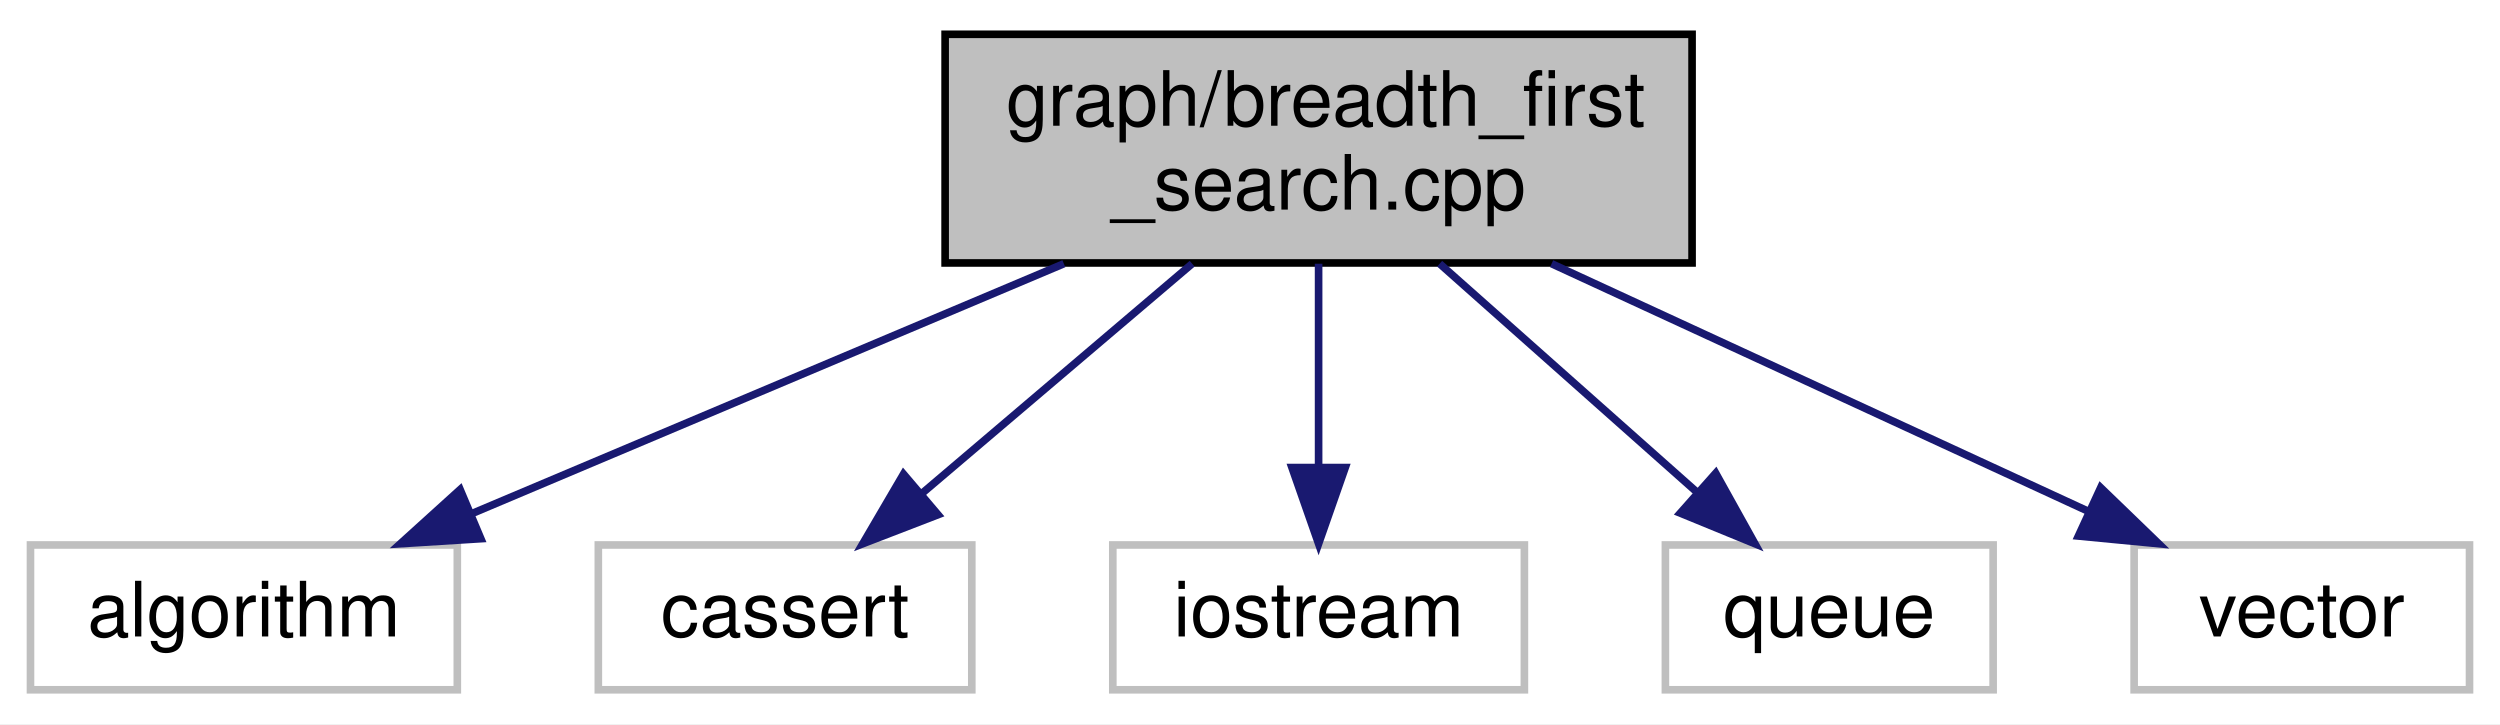
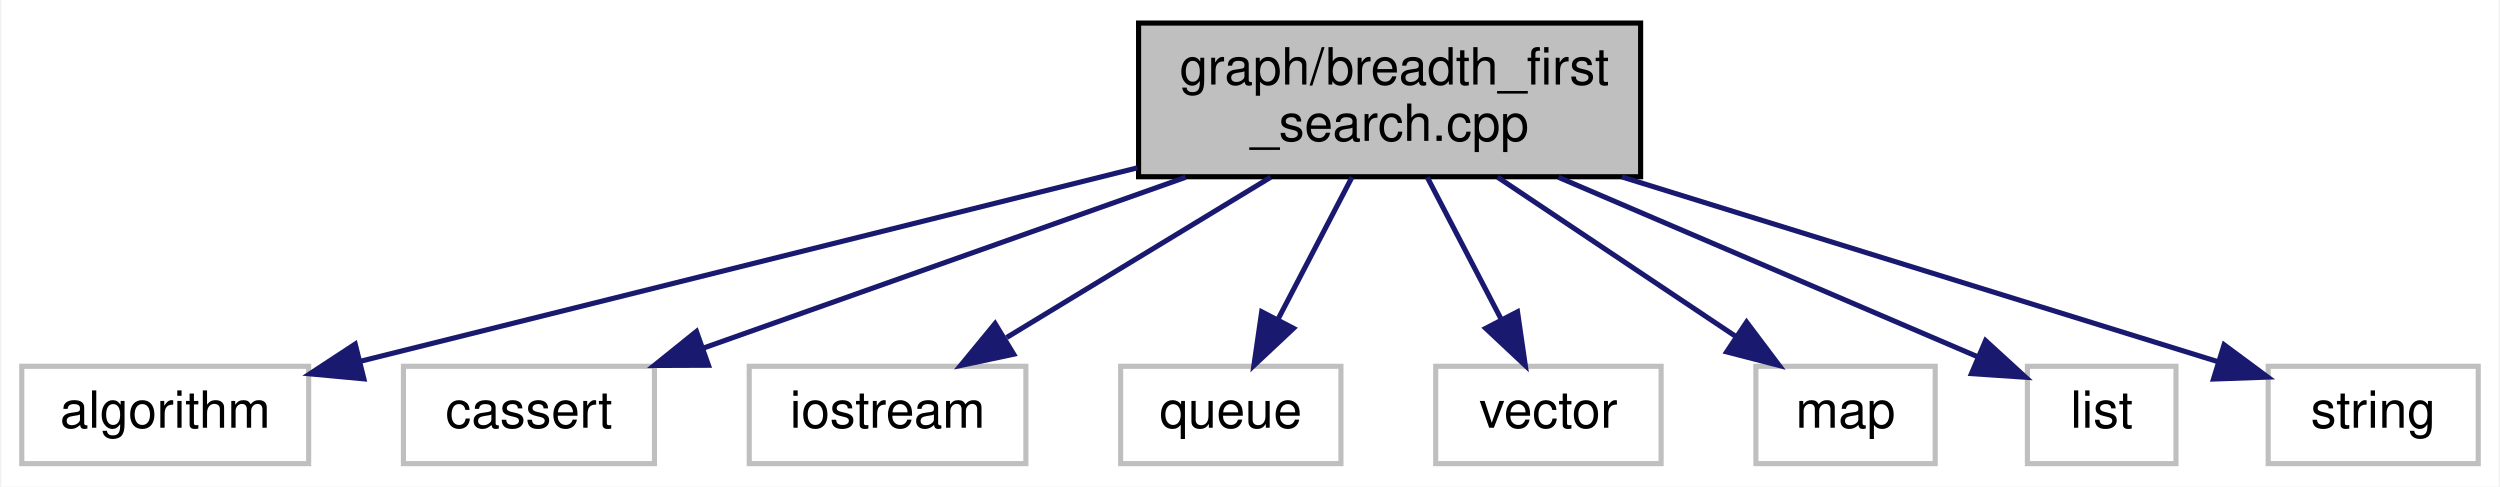
- <svg xmlns="http://www.w3.org/2000/svg" xmlns:xlink="http://www.w3.org/1999/xlink" width="328pt" height="95pt" viewBox="0.00 0.00 328.00 95.00">
+ <svg xmlns="http://www.w3.org/2000/svg" xmlns:xlink="http://www.w3.org/1999/xlink" width="488pt" height="95pt" viewBox="0.00 0.00 487.50 95.00">
  <g id="graph0" class="graph" transform="scale(1 1) rotate(0) translate(4 91)">
-     <polygon fill="white" stroke="transparent" points="-4,4 -4,-91 324,-91 324,4 -4,4" />
+     <polygon fill="white" stroke="transparent" points="-4,4 -4,-91 483.5,-91 483.5,4 -4,4" />
    <g id="node1" class="node">
      <g id="a_node1">
        <a xlink:title="Breadth First Search Algorithm (Breadth First Search)">
-           <polygon fill="#bfbfbf" stroke="black" points="120,-56.5 120,-86.5 218,-86.5 218,-56.5 120,-56.5" />
-           <text text-anchor="start" x="128" y="-74.5" font-family="Helvetica,sans-Serif" font-size="10.00">graph/breadth_first</text>
-           <text text-anchor="middle" x="169" y="-63.5" font-family="Helvetica,sans-Serif" font-size="10.00">_search.cpp</text>
+           <polygon fill="#bfbfbf" stroke="black" points="218,-56.5 218,-86.5 316,-86.5 316,-56.5 218,-56.5" />
+           <text text-anchor="start" x="226" y="-74.5" font-family="Helvetica,sans-Serif" font-size="10.00">graph/breadth_first</text>
+           <text text-anchor="middle" x="267" y="-63.5" font-family="Helvetica,sans-Serif" font-size="10.00">_search.cpp</text>
        </a>
      </g>
    </g>
    <g id="node2" class="node">
      <g id="a_node2">
        <a xlink:title=" ">
          <polygon fill="white" stroke="#bfbfbf" points="0,-0.5 0,-19.5 56,-19.5 56,-0.5 0,-0.5" />
          <text text-anchor="middle" x="28" y="-7.5" font-family="Helvetica,sans-Serif" font-size="10.00">algorithm</text>
        </a>
      </g>
    </g>
    <g id="edge1" class="edge">
-       <path fill="none" stroke="midnightblue" d="M135.58,-56.4C112.03,-46.46 80.76,-33.26 58.01,-23.66" />
-       <polygon fill="midnightblue" stroke="midnightblue" points="59.09,-20.32 48.52,-19.66 56.37,-26.77 59.09,-20.32" />
+       <path fill="none" stroke="midnightblue" d="M217.77,-58.24C172.8,-47.05 107.23,-30.72 66.13,-20.49" />
+       <polygon fill="midnightblue" stroke="midnightblue" points="66.78,-17.05 56.23,-18.03 65.09,-23.84 66.78,-17.05" />
    </g>
    <g id="node3" class="node">
      <g id="a_node3">
        <a xlink:title=" ">
          <polygon fill="white" stroke="#bfbfbf" points="74.5,-0.5 74.5,-19.5 123.5,-19.5 123.5,-0.5 74.5,-0.5" />
          <text text-anchor="middle" x="99" y="-7.5" font-family="Helvetica,sans-Serif" font-size="10.00">cassert</text>
        </a>
      </g>
    </g>
    <g id="edge2" class="edge">
-       <path fill="none" stroke="midnightblue" d="M152.41,-56.4C141.71,-47.31 127.81,-35.49 116.87,-26.19" />
-       <polygon fill="midnightblue" stroke="midnightblue" points="119.07,-23.47 109.19,-19.66 114.54,-28.8 119.07,-23.47" />
+       <path fill="none" stroke="midnightblue" d="M227.19,-56.4C198.5,-46.24 160.19,-32.67 132.94,-23.02" />
+       <polygon fill="midnightblue" stroke="midnightblue" points="134.04,-19.7 123.45,-19.66 131.7,-26.3 134.04,-19.7" />
    </g>
    <g id="node4" class="node">
      <g id="a_node4">
        <a xlink:title=" ">
          <polygon fill="white" stroke="#bfbfbf" points="142,-0.5 142,-19.5 196,-19.5 196,-0.5 142,-0.5" />
          <text text-anchor="middle" x="169" y="-7.5" font-family="Helvetica,sans-Serif" font-size="10.00">iostream</text>
        </a>
      </g>
    </g>
    <g id="edge3" class="edge">
-       <path fill="none" stroke="midnightblue" d="M169,-56.4C169,-48.47 169,-38.46 169,-29.86" />
-       <polygon fill="midnightblue" stroke="midnightblue" points="172.5,-29.66 169,-19.66 165.5,-29.66 172.5,-29.66" />
+       <path fill="none" stroke="midnightblue" d="M243.78,-56.4C228.21,-46.95 207.8,-34.56 192.24,-25.11" />
+       <polygon fill="midnightblue" stroke="midnightblue" points="193.62,-21.86 183.26,-19.66 189.99,-27.84 193.62,-21.86" />
    </g>
    <g id="node5" class="node">
      <g id="a_node5">
        <a xlink:title=" ">
          <polygon fill="white" stroke="#bfbfbf" points="214.5,-0.5 214.5,-19.5 257.5,-19.5 257.5,-0.5 214.5,-0.5" />
          <text text-anchor="middle" x="236" y="-7.5" font-family="Helvetica,sans-Serif" font-size="10.00">queue</text>
        </a>
      </g>
    </g>
    <g id="edge4" class="edge">
-       <path fill="none" stroke="midnightblue" d="M184.88,-56.4C195.02,-47.4 208.16,-35.72 218.59,-26.47" />
-       <polygon fill="midnightblue" stroke="midnightblue" points="221.1,-28.92 226.25,-19.66 216.45,-23.68 221.1,-28.92" />
+       <path fill="none" stroke="midnightblue" d="M259.65,-56.4C255.33,-48.11 249.83,-37.55 245.23,-28.71" />
+       <polygon fill="midnightblue" stroke="midnightblue" points="248.24,-26.91 240.51,-19.66 242.03,-30.14 248.24,-26.91" />
    </g>
    <g id="node6" class="node">
      <g id="a_node6">
        <a xlink:title=" ">
          <polygon fill="white" stroke="#bfbfbf" points="276,-0.5 276,-19.5 320,-19.5 320,-0.5 276,-0.5" />
          <text text-anchor="middle" x="298" y="-7.5" font-family="Helvetica,sans-Serif" font-size="10.00">vector</text>
        </a>
      </g>
    </g>
    <g id="edge5" class="edge">
-       <path fill="none" stroke="midnightblue" d="M199.57,-56.4C220.93,-46.55 249.22,-33.5 269.98,-23.92" />
-       <polygon fill="midnightblue" stroke="midnightblue" points="271.61,-27.02 279.23,-19.66 268.68,-20.67 271.61,-27.02" />
+       <path fill="none" stroke="midnightblue" d="M274.35,-56.4C278.67,-48.11 284.17,-37.55 288.77,-28.71" />
+       <polygon fill="midnightblue" stroke="midnightblue" points="291.97,-30.14 293.49,-19.66 285.76,-26.91 291.97,-30.14" />
+     </g>
+     <g id="node7" class="node">
+       <g id="a_node7">
+         <a xlink:title=" ">
+           <polygon fill="white" stroke="#bfbfbf" points="338.5,-0.5 338.5,-19.5 373.5,-19.5 373.5,-0.5 338.5,-0.5" />
+           <text text-anchor="middle" x="356" y="-7.5" font-family="Helvetica,sans-Serif" font-size="10.00">map</text>
+         </a>
+       </g>
+     </g>
+     <g id="edge6" class="edge">
+       <path fill="none" stroke="midnightblue" d="M288.09,-56.4C302.09,-47.04 320.41,-34.79 334.49,-25.38" />
+       <polygon fill="midnightblue" stroke="midnightblue" points="336.68,-28.13 343.05,-19.66 332.79,-22.31 336.68,-28.13" />
+     </g>
+     <g id="node8" class="node">
+       <g id="a_node8">
+         <a xlink:title=" ">
+           <polygon fill="white" stroke="#bfbfbf" points="391.5,-0.5 391.5,-19.5 420.5,-19.5 420.5,-0.5 391.5,-0.5" />
+           <text text-anchor="middle" x="406" y="-7.5" font-family="Helvetica,sans-Serif" font-size="10.00">list</text>
+         </a>
+       </g>
+     </g>
+     <g id="edge7" class="edge">
+       <path fill="none" stroke="midnightblue" d="M299.94,-56.4C325.12,-45.62 359.24,-31.02 381.91,-21.31" />
+       <polygon fill="midnightblue" stroke="midnightblue" points="383.33,-24.51 391.15,-17.36 380.58,-18.07 383.33,-24.51" />
+     </g>
+     <g id="node9" class="node">
+       <g id="a_node9">
+         <a xlink:title=" ">
+           <polygon fill="white" stroke="#bfbfbf" points="438.5,-0.5 438.5,-19.5 479.5,-19.5 479.5,-0.5 438.5,-0.5" />
+           <text text-anchor="middle" x="459" y="-7.5" font-family="Helvetica,sans-Serif" font-size="10.00">string</text>
+         </a>
+       </g>
+     </g>
+     <g id="edge8" class="edge">
+       <path fill="none" stroke="midnightblue" d="M312.32,-56.47C342.86,-47.01 384.29,-34.17 428.85,-20.35" />
+       <polygon fill="midnightblue" stroke="midnightblue" points="429.89,-23.7 438.41,-17.39 427.82,-17.01 429.89,-23.7" />
    </g>
  </g>
</svg>
